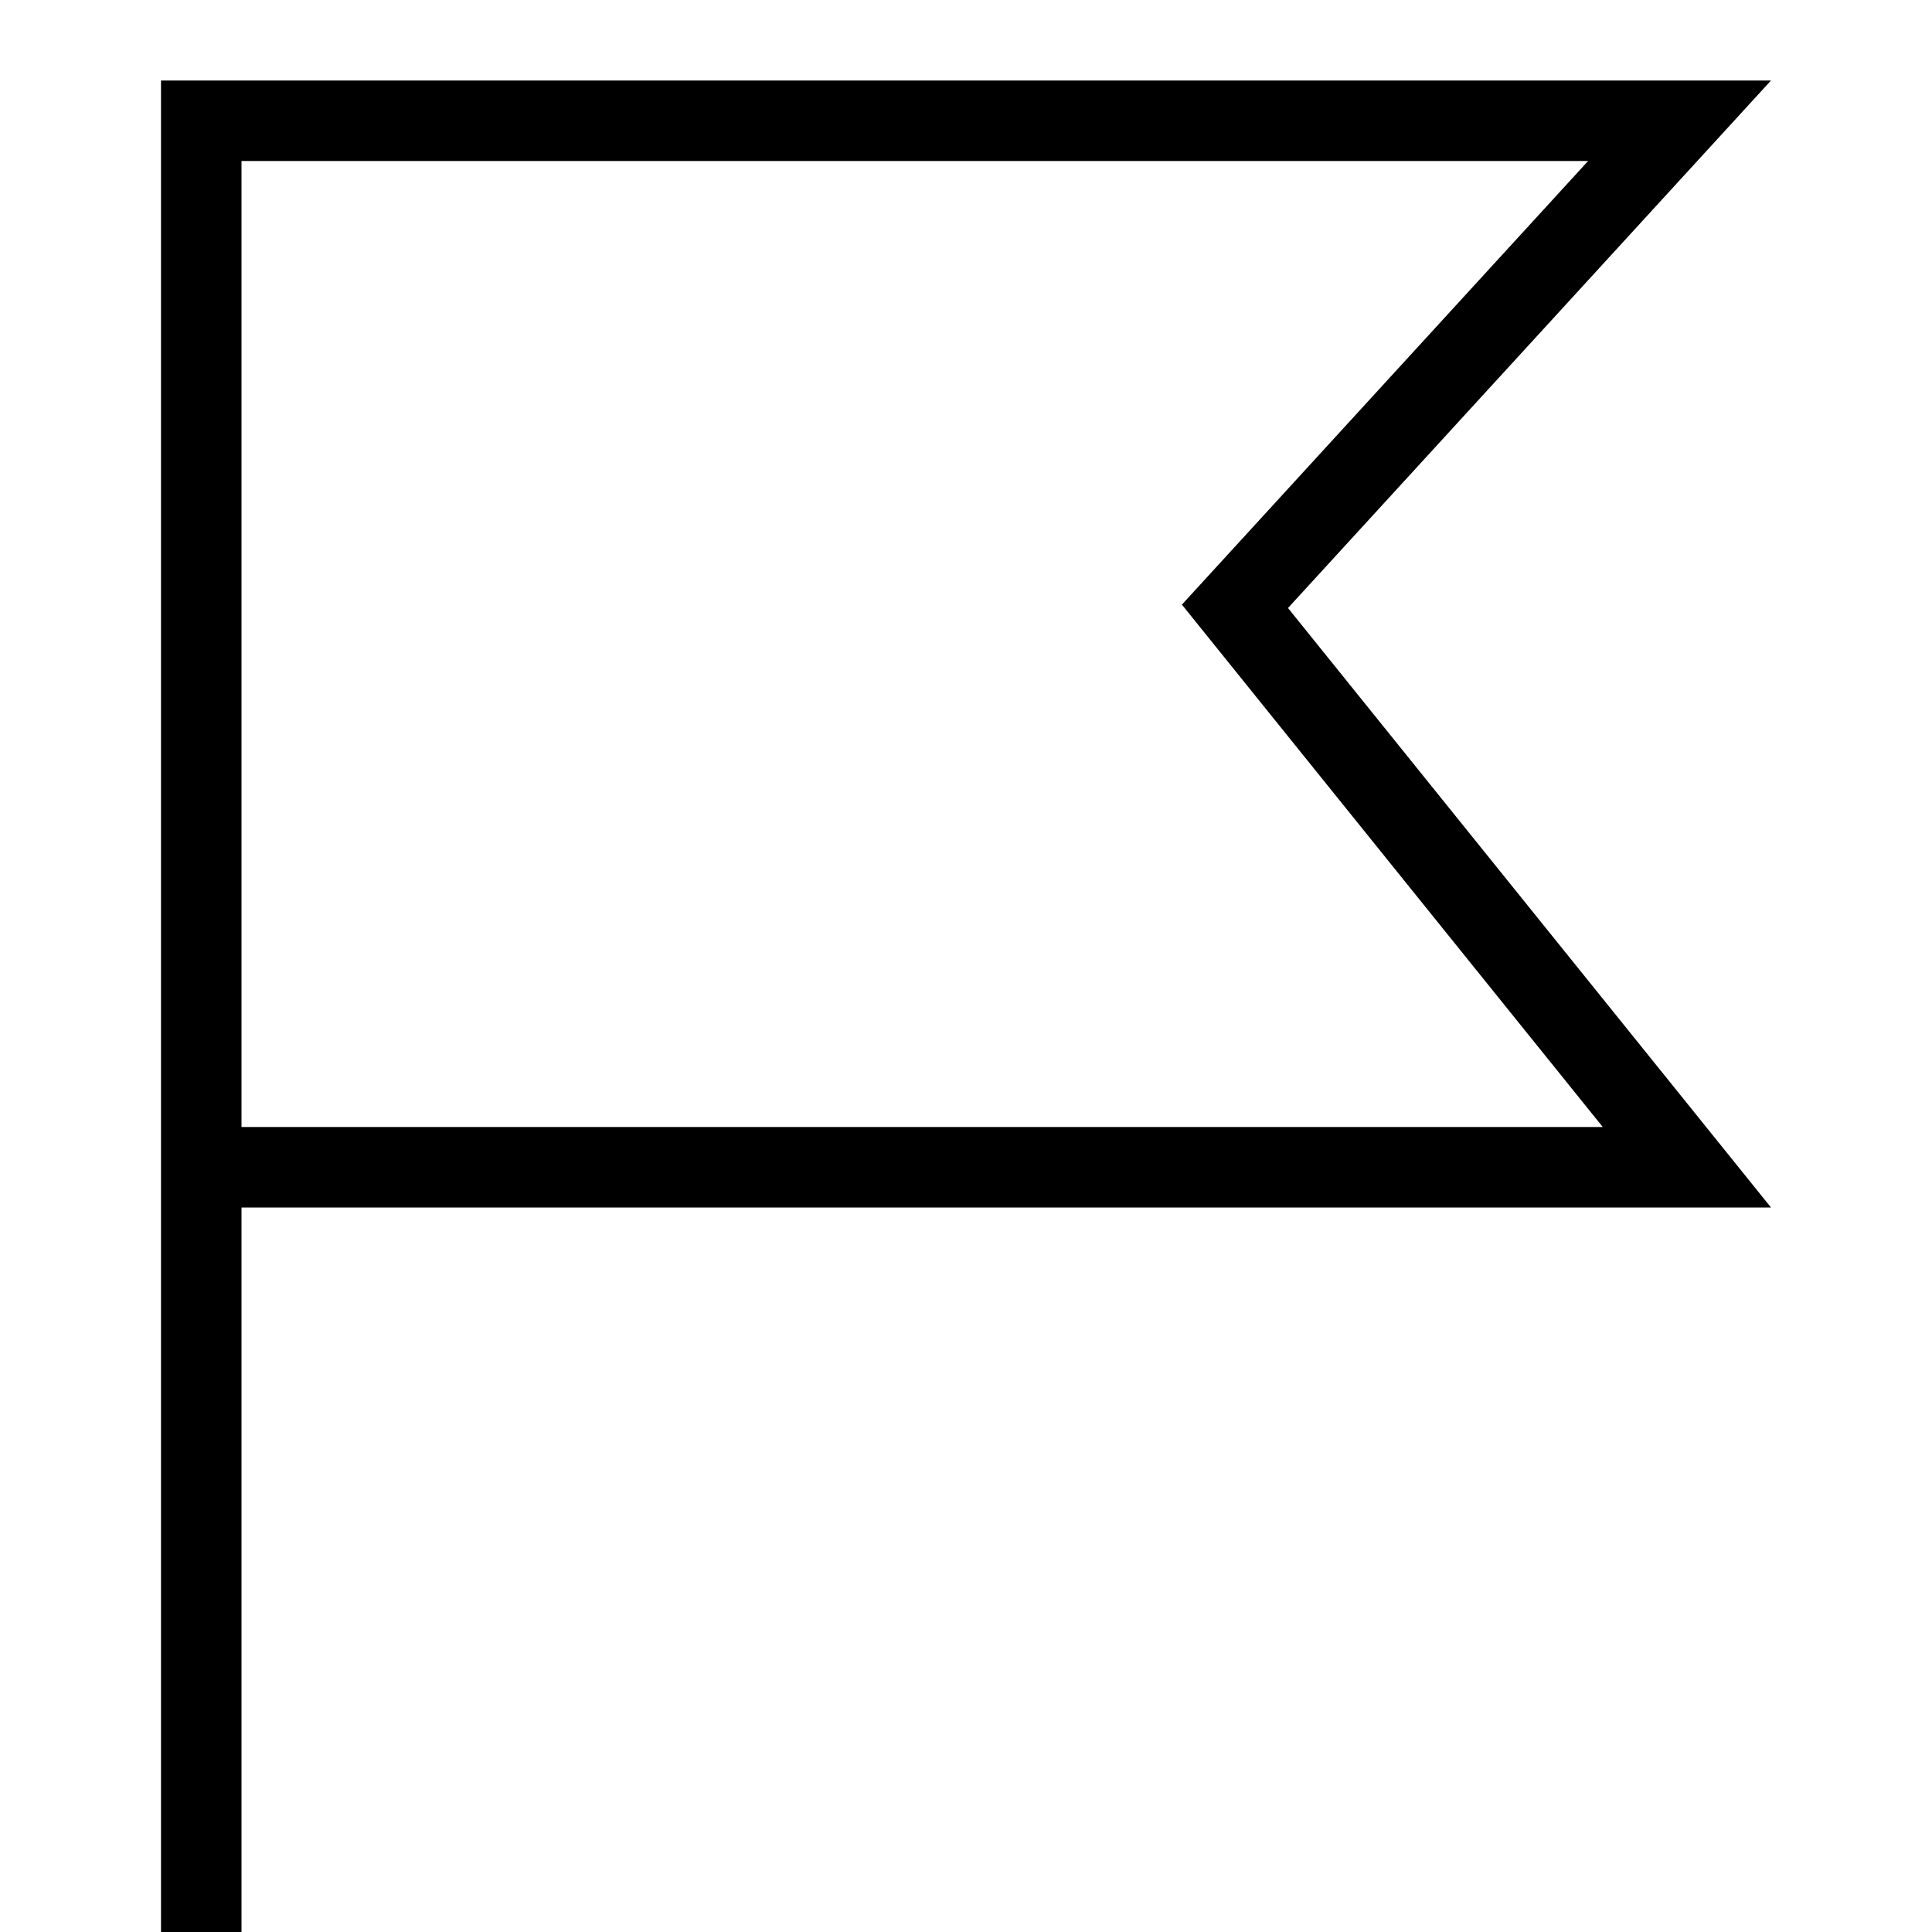
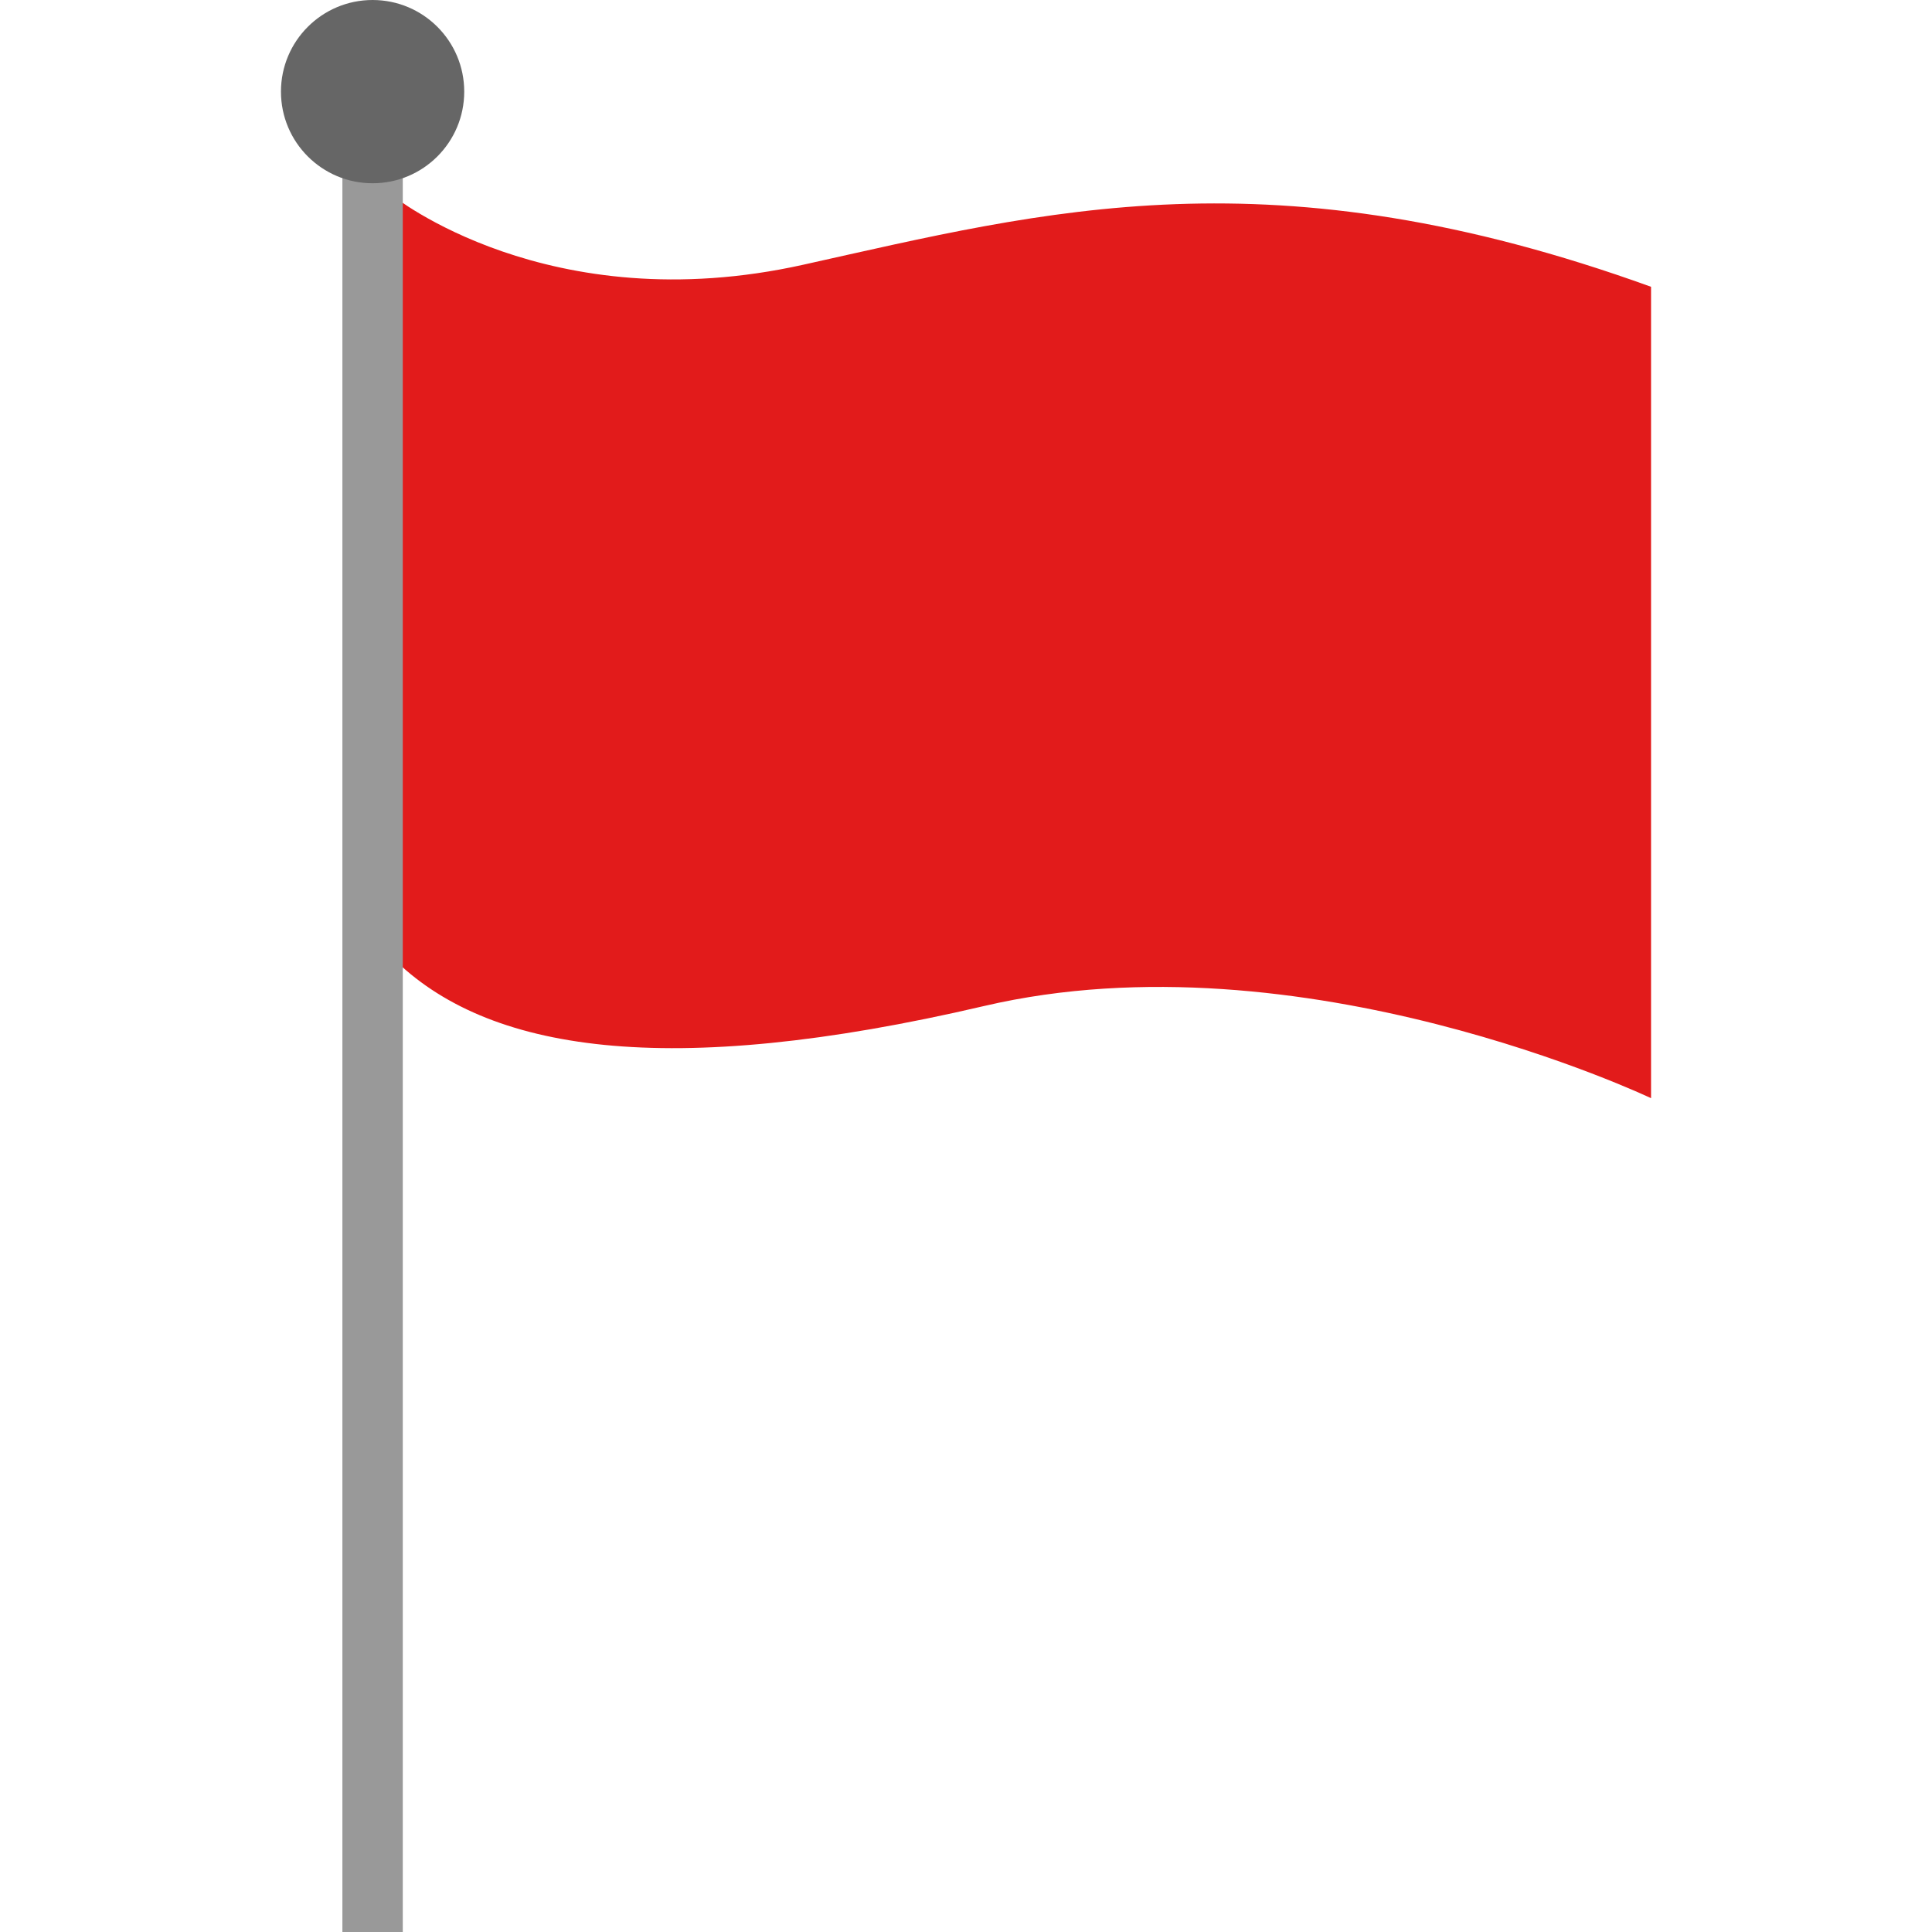
- <svg xmlns="http://www.w3.org/2000/svg" width="24" height="24" fill-rule="evenodd" clip-rule="evenodd">
-   <path d="M16 7.553l6 7.447h-19v9h-1v-23h20l-6 6.553zm-13-5.553v12h16.91l-5.228-6.489 5.046-5.511h-16.728z" />
+ <svg xmlns="http://www.w3.org/2000/svg" version="1.1" id="Layer_1" x="0px" y="0px" viewBox="0 0 511.999 511.999" style="enable-background:new 0 0 511.999 511.999;" xml:space="preserve">
+   <path style="fill:#E21B1B;" d="M103.919,51.744c0,0,41.296,33.496,109.008,18.4c64.2-14.264,124.056-30.464,224.616,5.856v215.032  c0,0-92.488-44.104-176.736-24.432s-131.88,12.12-156.888-12.888" />
+   <rect x="90.74" y="37.524" style="fill:#999999;" width="16" height="474.475" />
+   <circle style="fill:#666666;" cx="98.741" cy="24.284" r="24.284" />
+   <g>
+ </g>
+   <g>
+ </g>
+   <g>
+ </g>
+   <g>
+ </g>
+   <g>
+ </g>
+   <g>
+ </g>
+   <g>
+ </g>
+   <g>
+ </g>
+   <g>
+ </g>
+   <g>
+ </g>
+   <g>
+ </g>
+   <g>
+ </g>
+   <g>
+ </g>
+   <g>
+ </g>
+   <g>
+ </g>
</svg>
